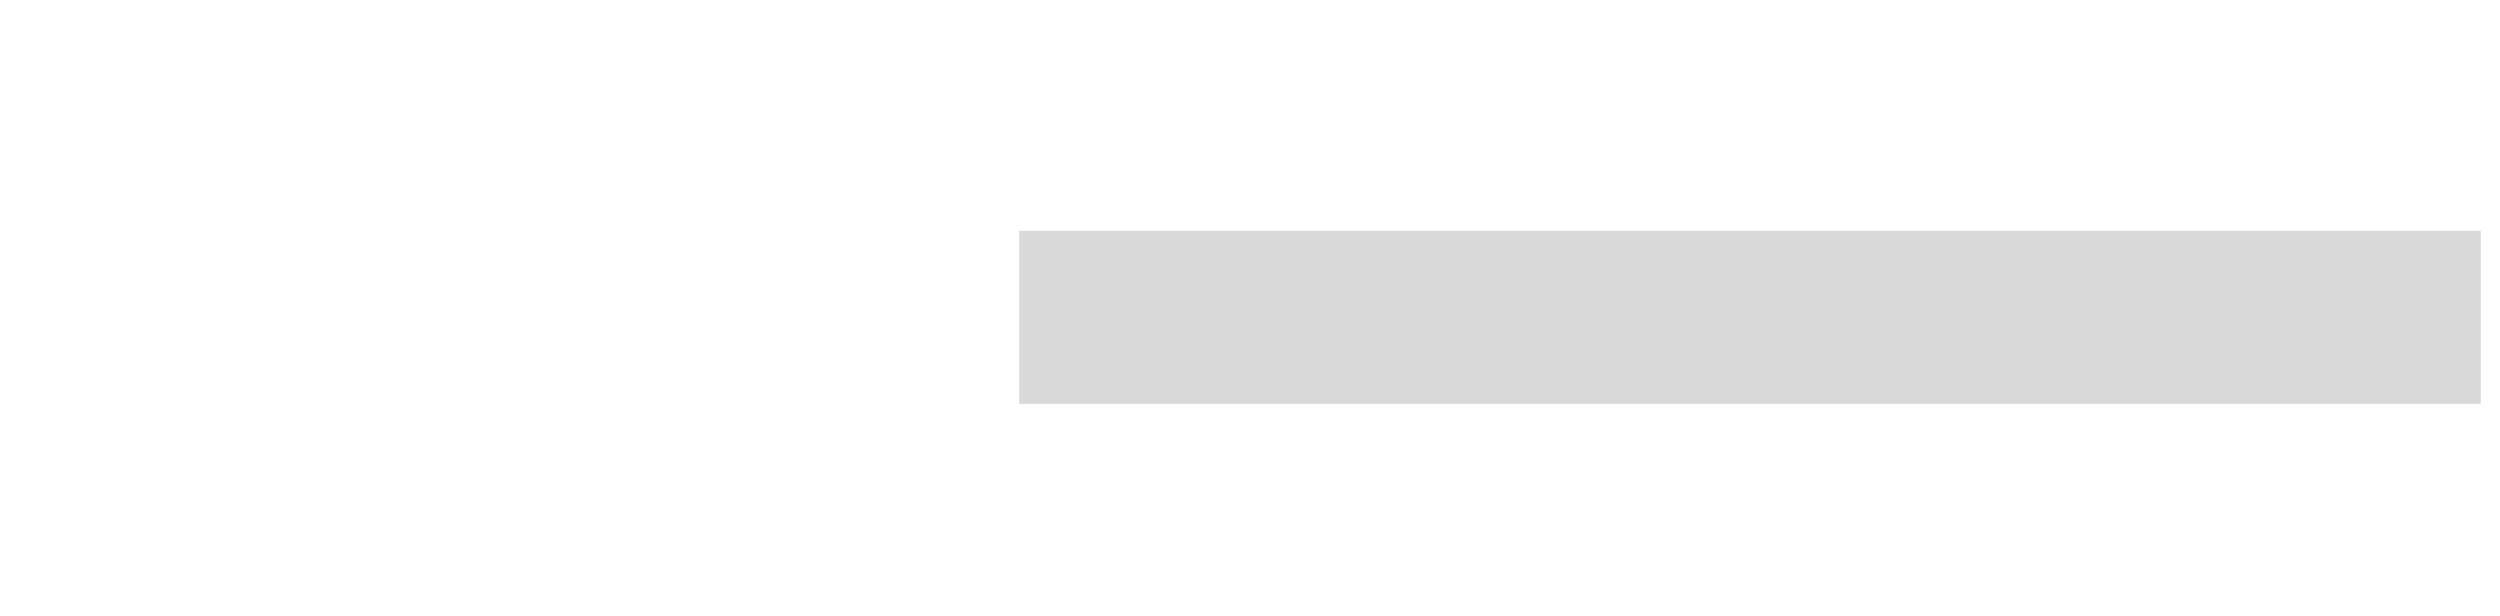
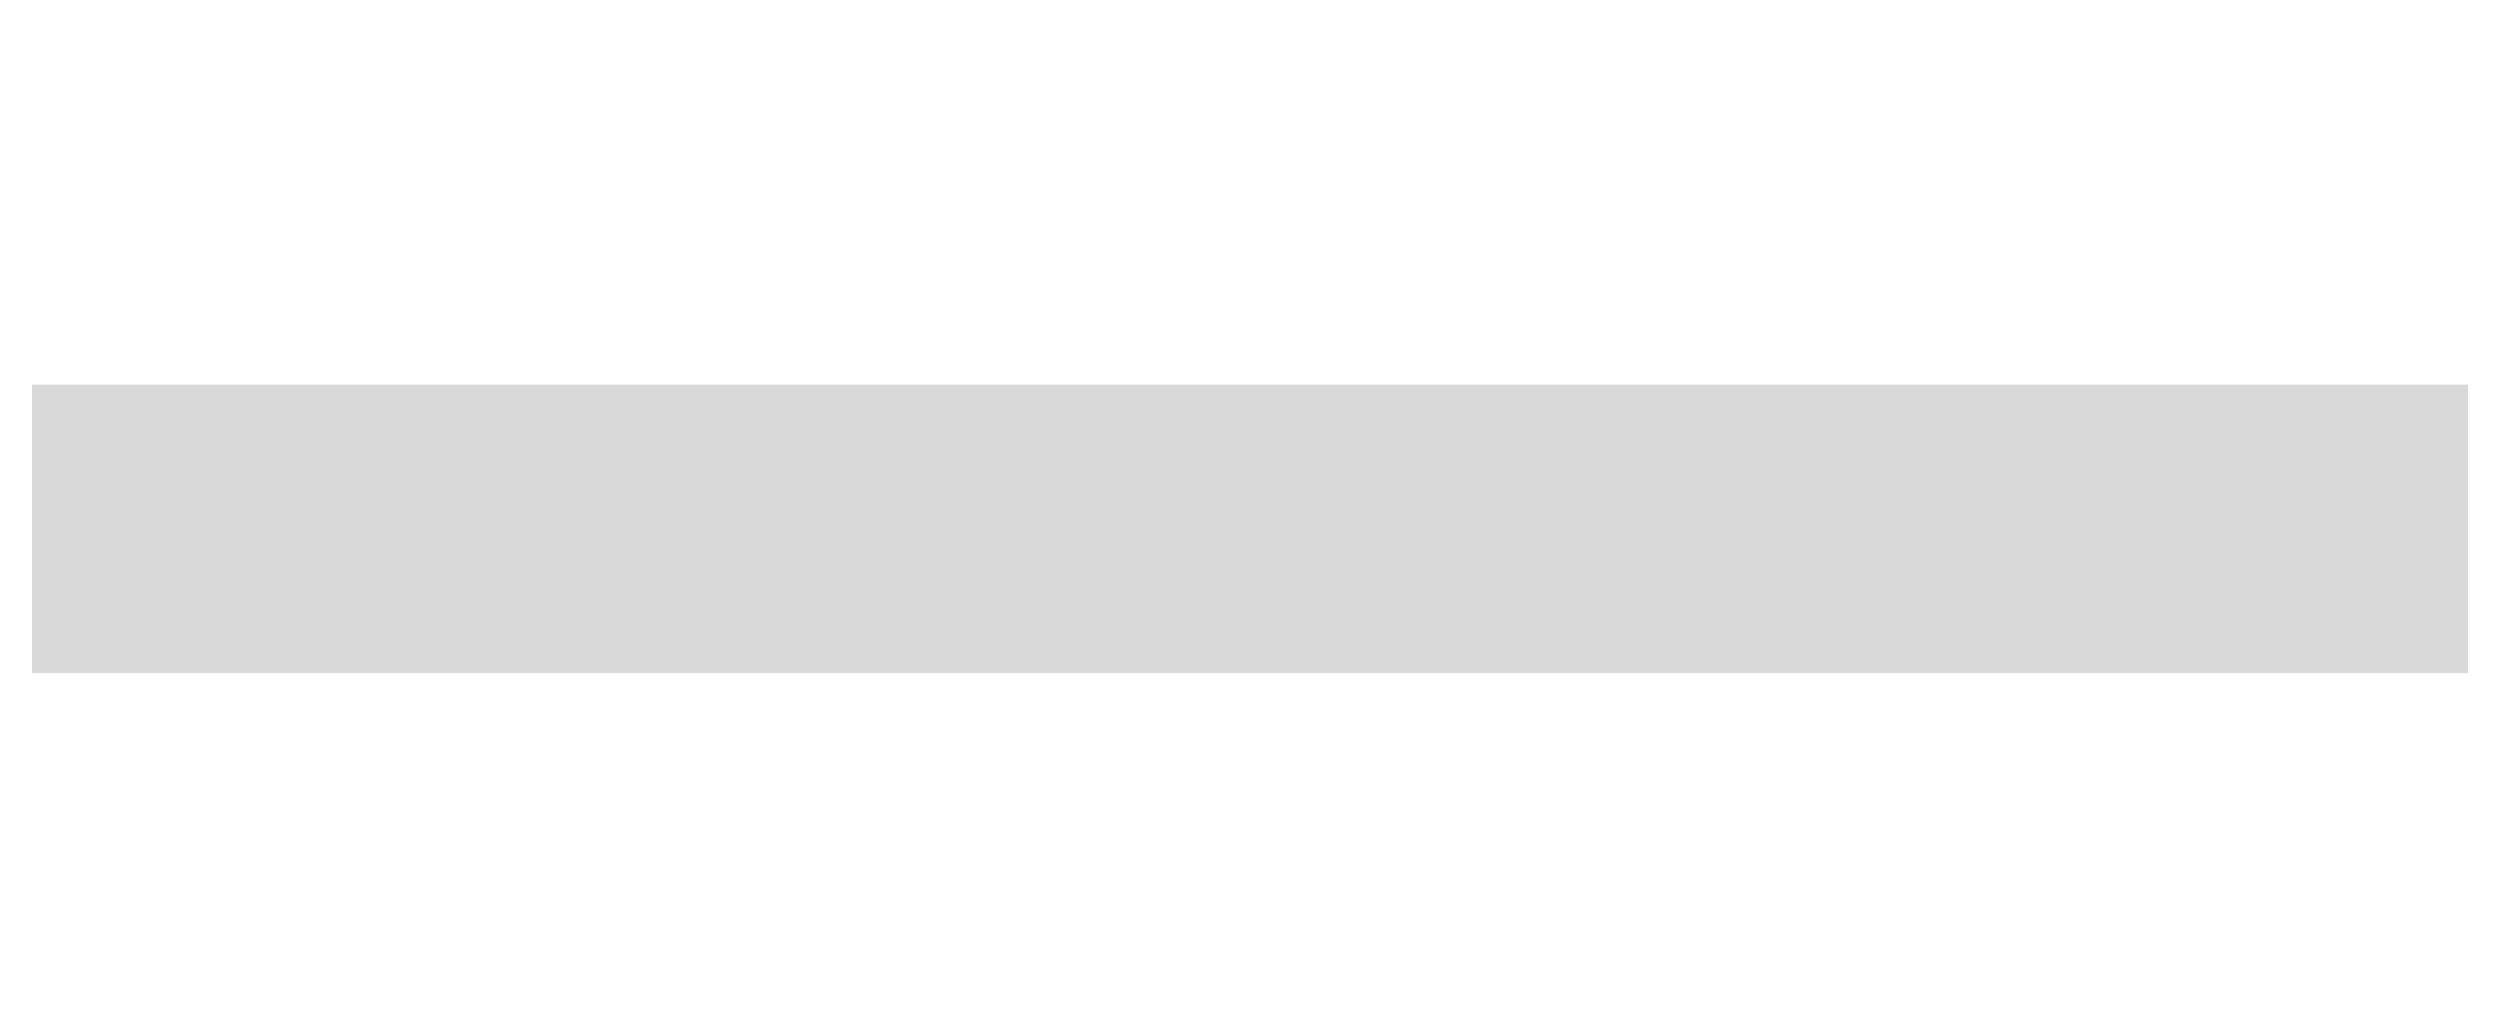
- <svg xmlns="http://www.w3.org/2000/svg" width="130" height="32" viewBox="0 0 130 32" version="1.1" id="svg5">
+ <svg xmlns="http://www.w3.org/2000/svg" width="78" height="32" viewBox="0 0 78 32" version="1.1" id="svg5">
  <defs id="defs2" />
-   <g id="layer1" transform="translate(-1,-1)">
+   <g id="layer1" transform="translate(-53,-1)">
    <rect style="fill:#d9d9d9;fill-opacity:1;stroke-width:2;stroke-linejoin:round" id="rect295" width="76" height="9" x="54" y="13" />
  </g>
</svg>
